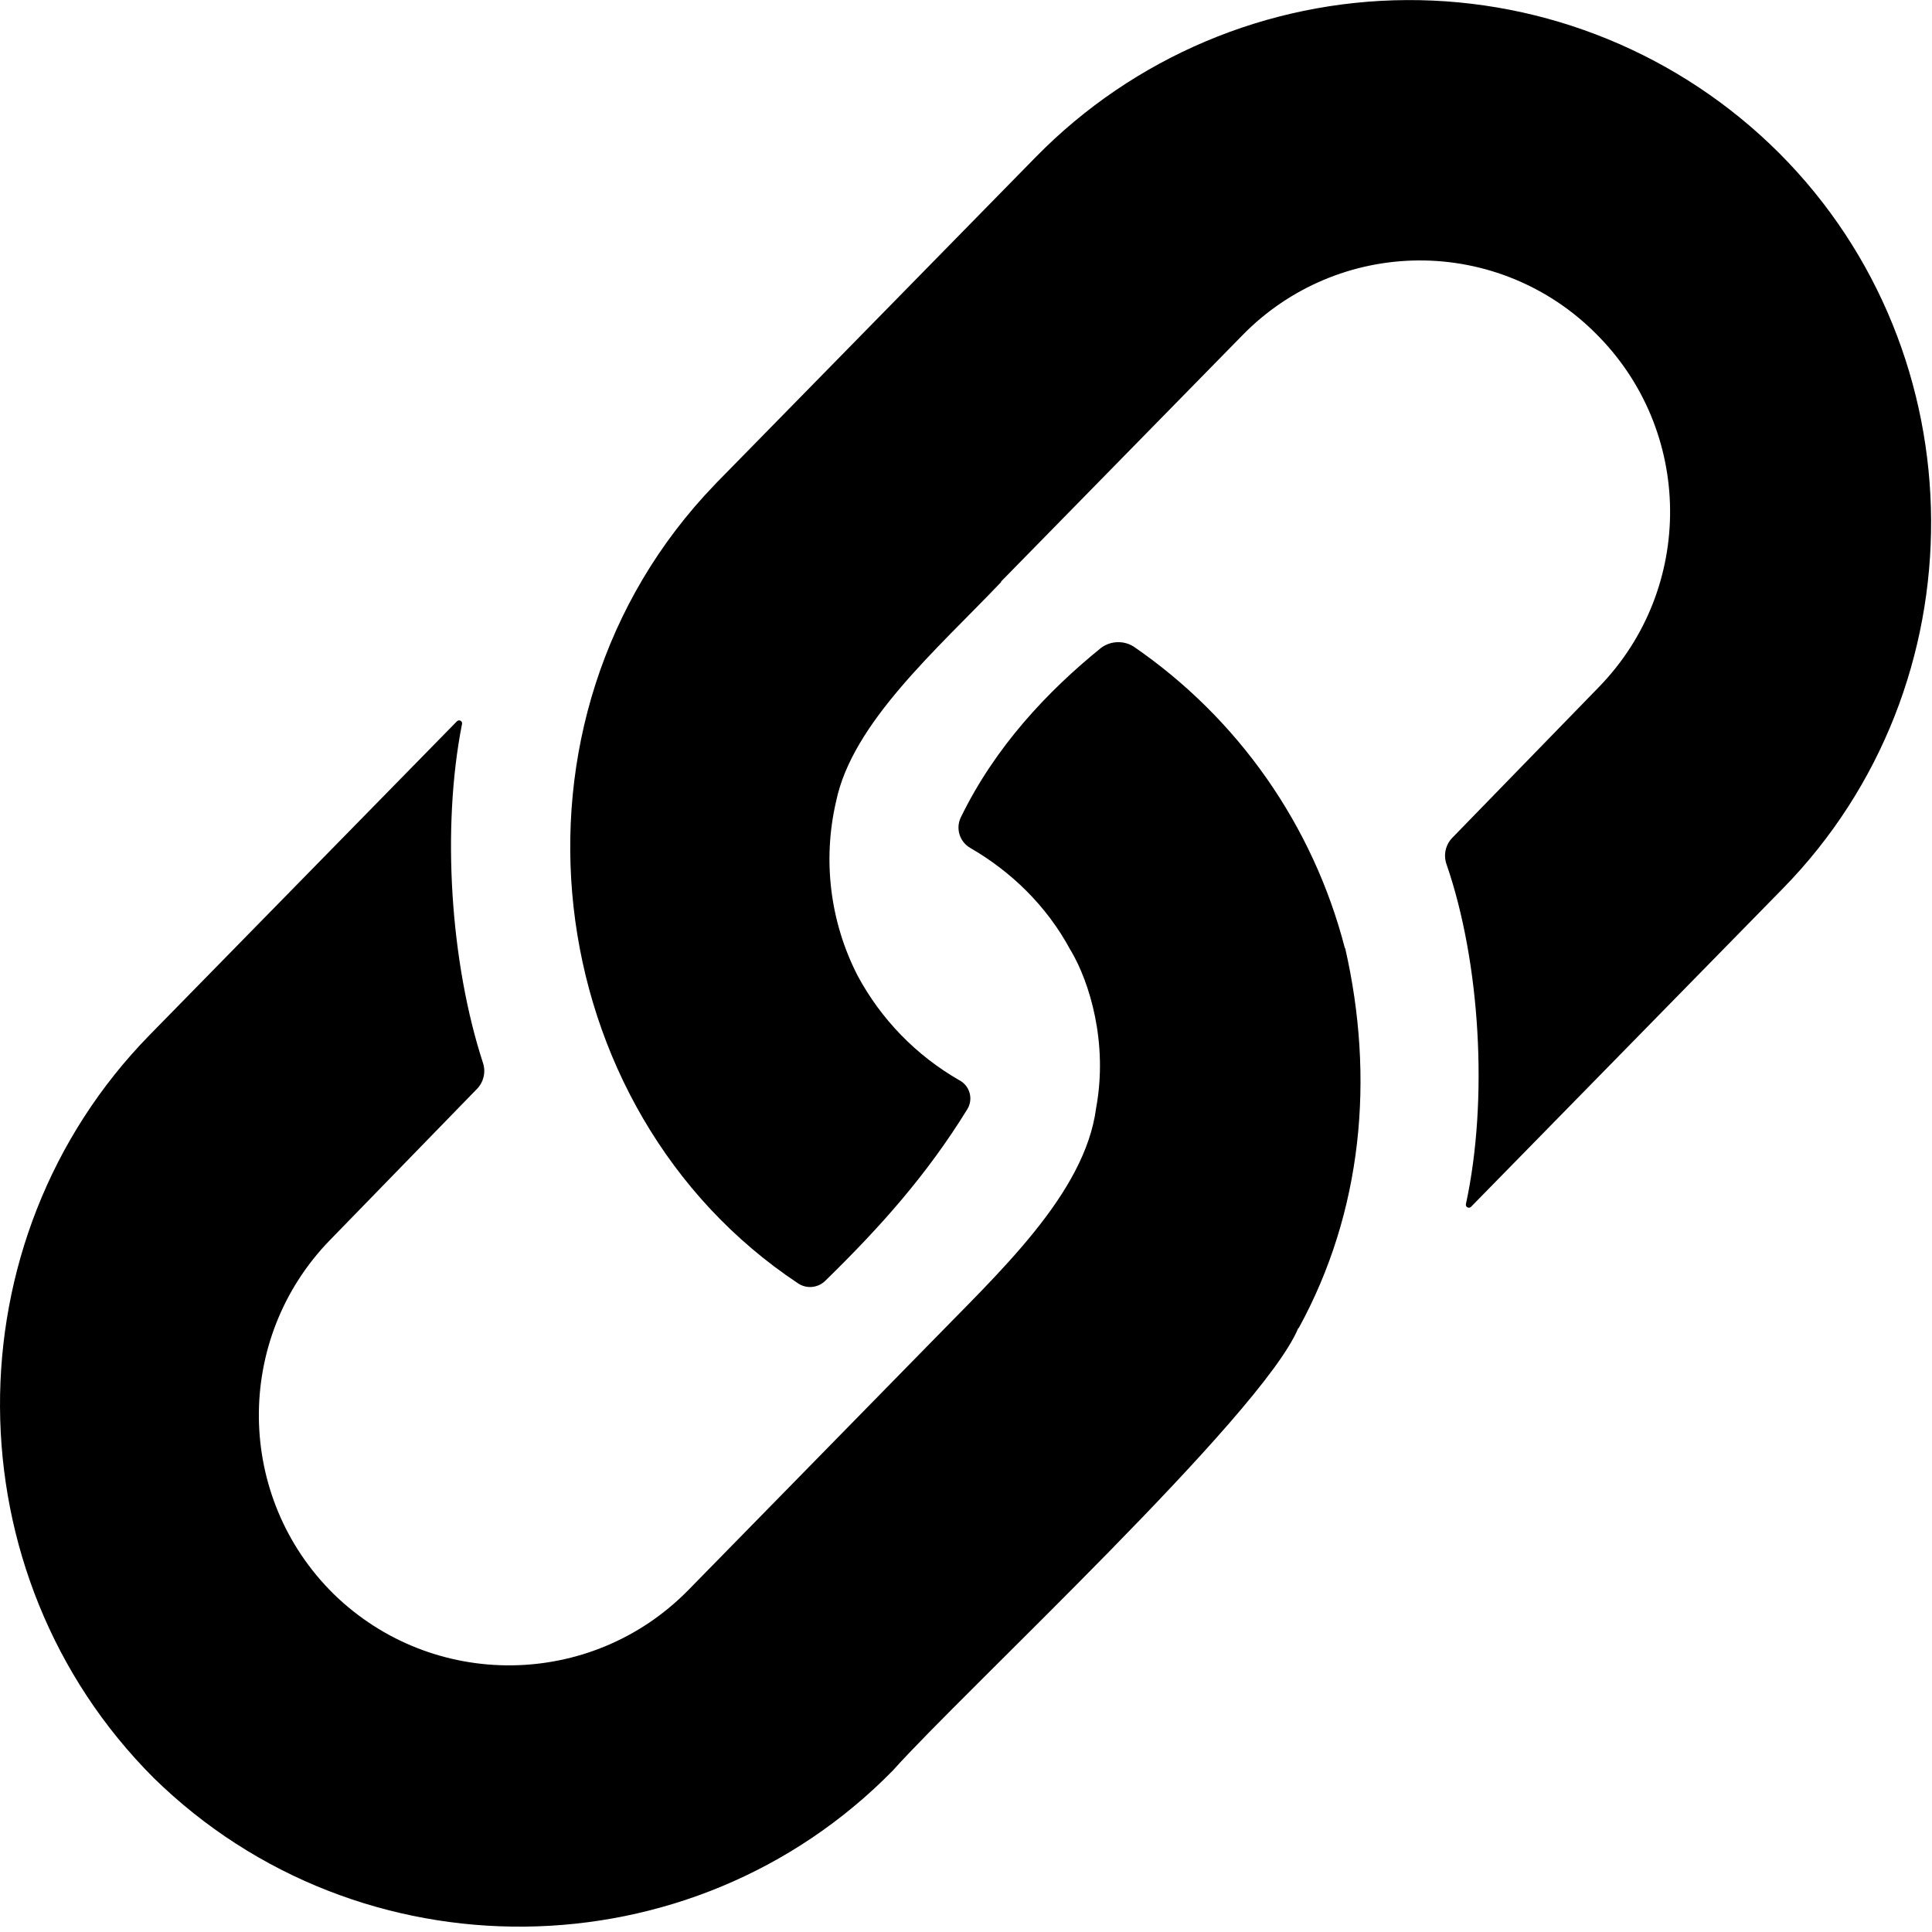
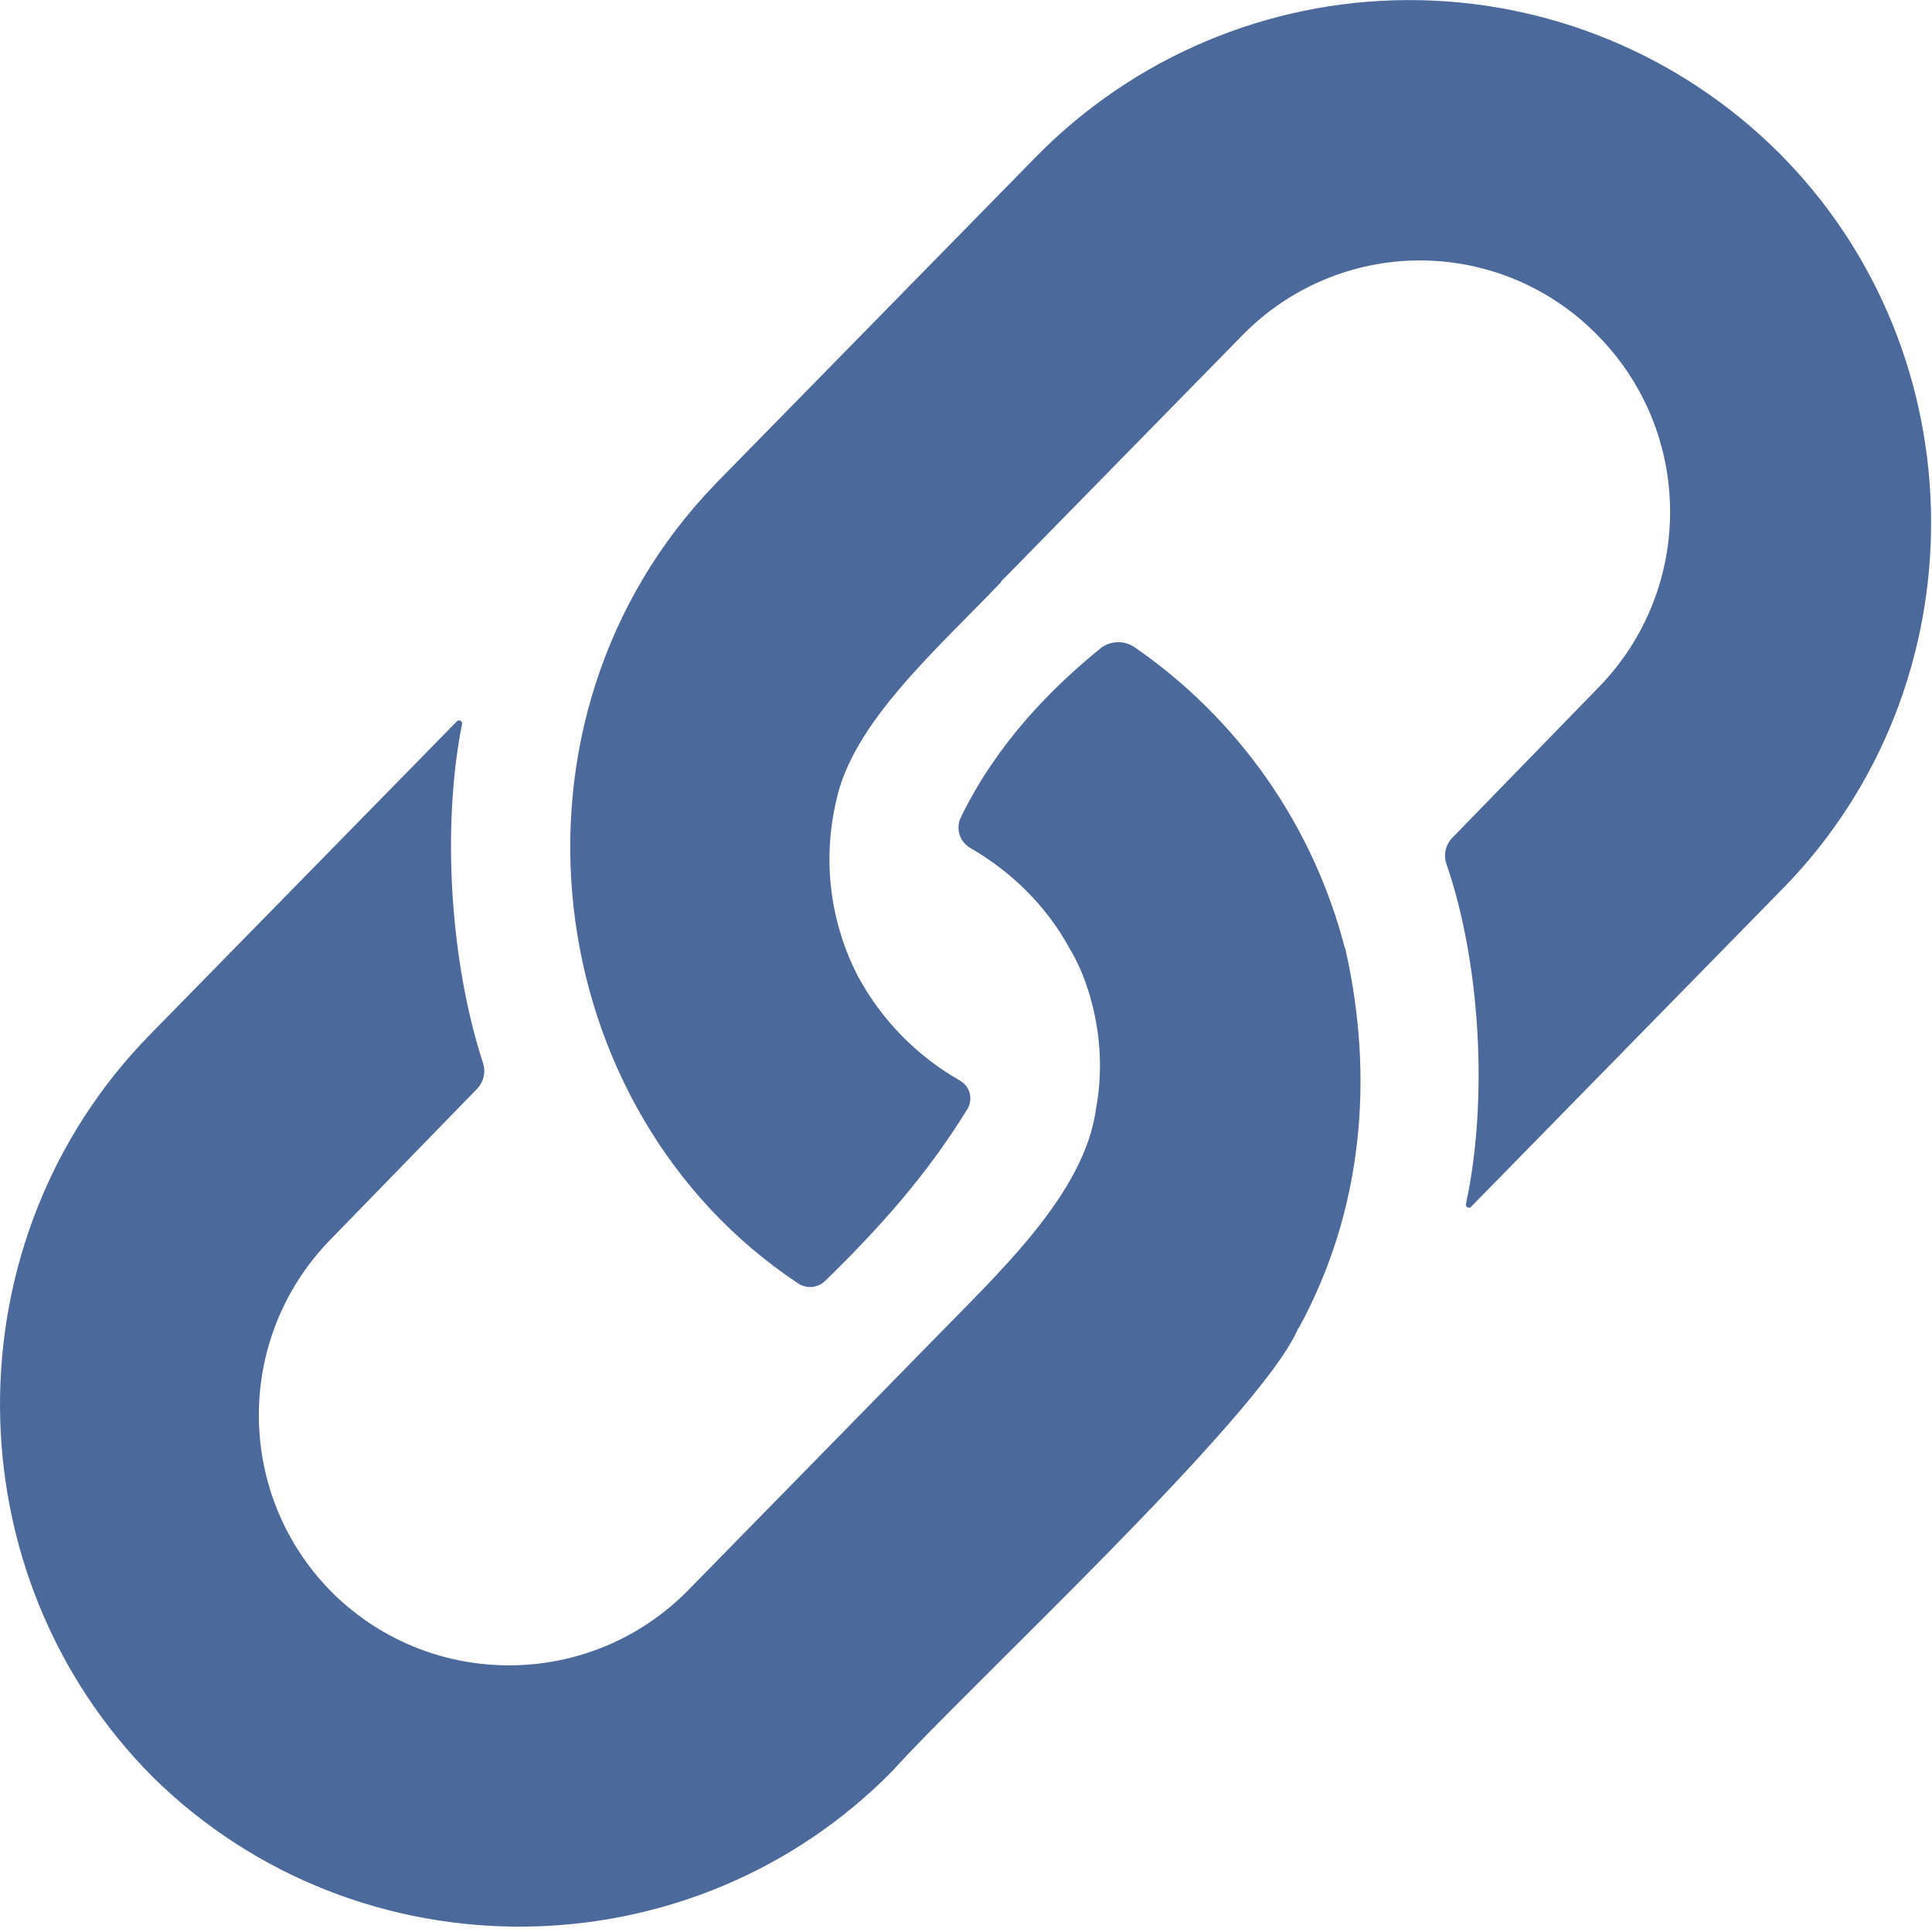
- <svg xmlns="http://www.w3.org/2000/svg" height="20" width="20">
+ <svg xmlns="http://www.w3.org/2000/svg" height="20" width="20" fill="#4b6a9b">
  <g>
    <path d="M7.404 5.012c-2.355 2.437-1.841 6.482.857 8.273.089.06.207.048.283-.027.568-.555 1.049-1.093 1.47-1.776a.213.213 0 00-.084-.3A2.743 2.743 0 018.878 10.1a2.64 2.64 0 01-.223-1.803c.168-.815 1.043-1.573 1.711-2.274l-.004-.002 2.504-2.555a2.568 2.568 0 013.648-.019 2.6 2.6 0 01.037 3.666l-1.517 1.56a.266.266 0 00-.06.273c.35 1.012.435 2.44.201 3.519-.006.03.031.05.053.028l3.228-3.295c2.062-2.105 2.044-5.531-.04-7.615a5.416 5.416 0 00-7.691.04L7.417 4.998l-.013.014z" />
    <path d="M13.439 13.75a.401.401 0 00.006-.003c.659-1.204.788-2.586.48-3.933l-.002.002-.001-.001a5.434 5.434 0 00-2.19-3.124.3.3 0 00-.333.015c-.553.448-1.095 1.021-1.452 1.754a.243.243 0 00.096.317c.415.24.79.593 1.04 1.061h.001c.196.33.388.958.263 1.632-.116.894-1.019 1.714-1.736 2.453-.546.559-1.935 1.974-2.49 2.542a2.6 2.6 0 01-3.666.037 2.6 2.6 0 01-.038-3.666l1.521-1.564A.266.266 0 005 11.004c-.338-1.036-.43-2.432-.217-3.51.006-.03-.031-.049-.053-.027l-3.179 3.245c-2.083 2.126-2.066 5.588.04 7.693 2.125 2.083 5.57 2.048 7.653-.078.723-.81 3.821-3.678 4.195-4.577z" />
  </g>
</svg>
